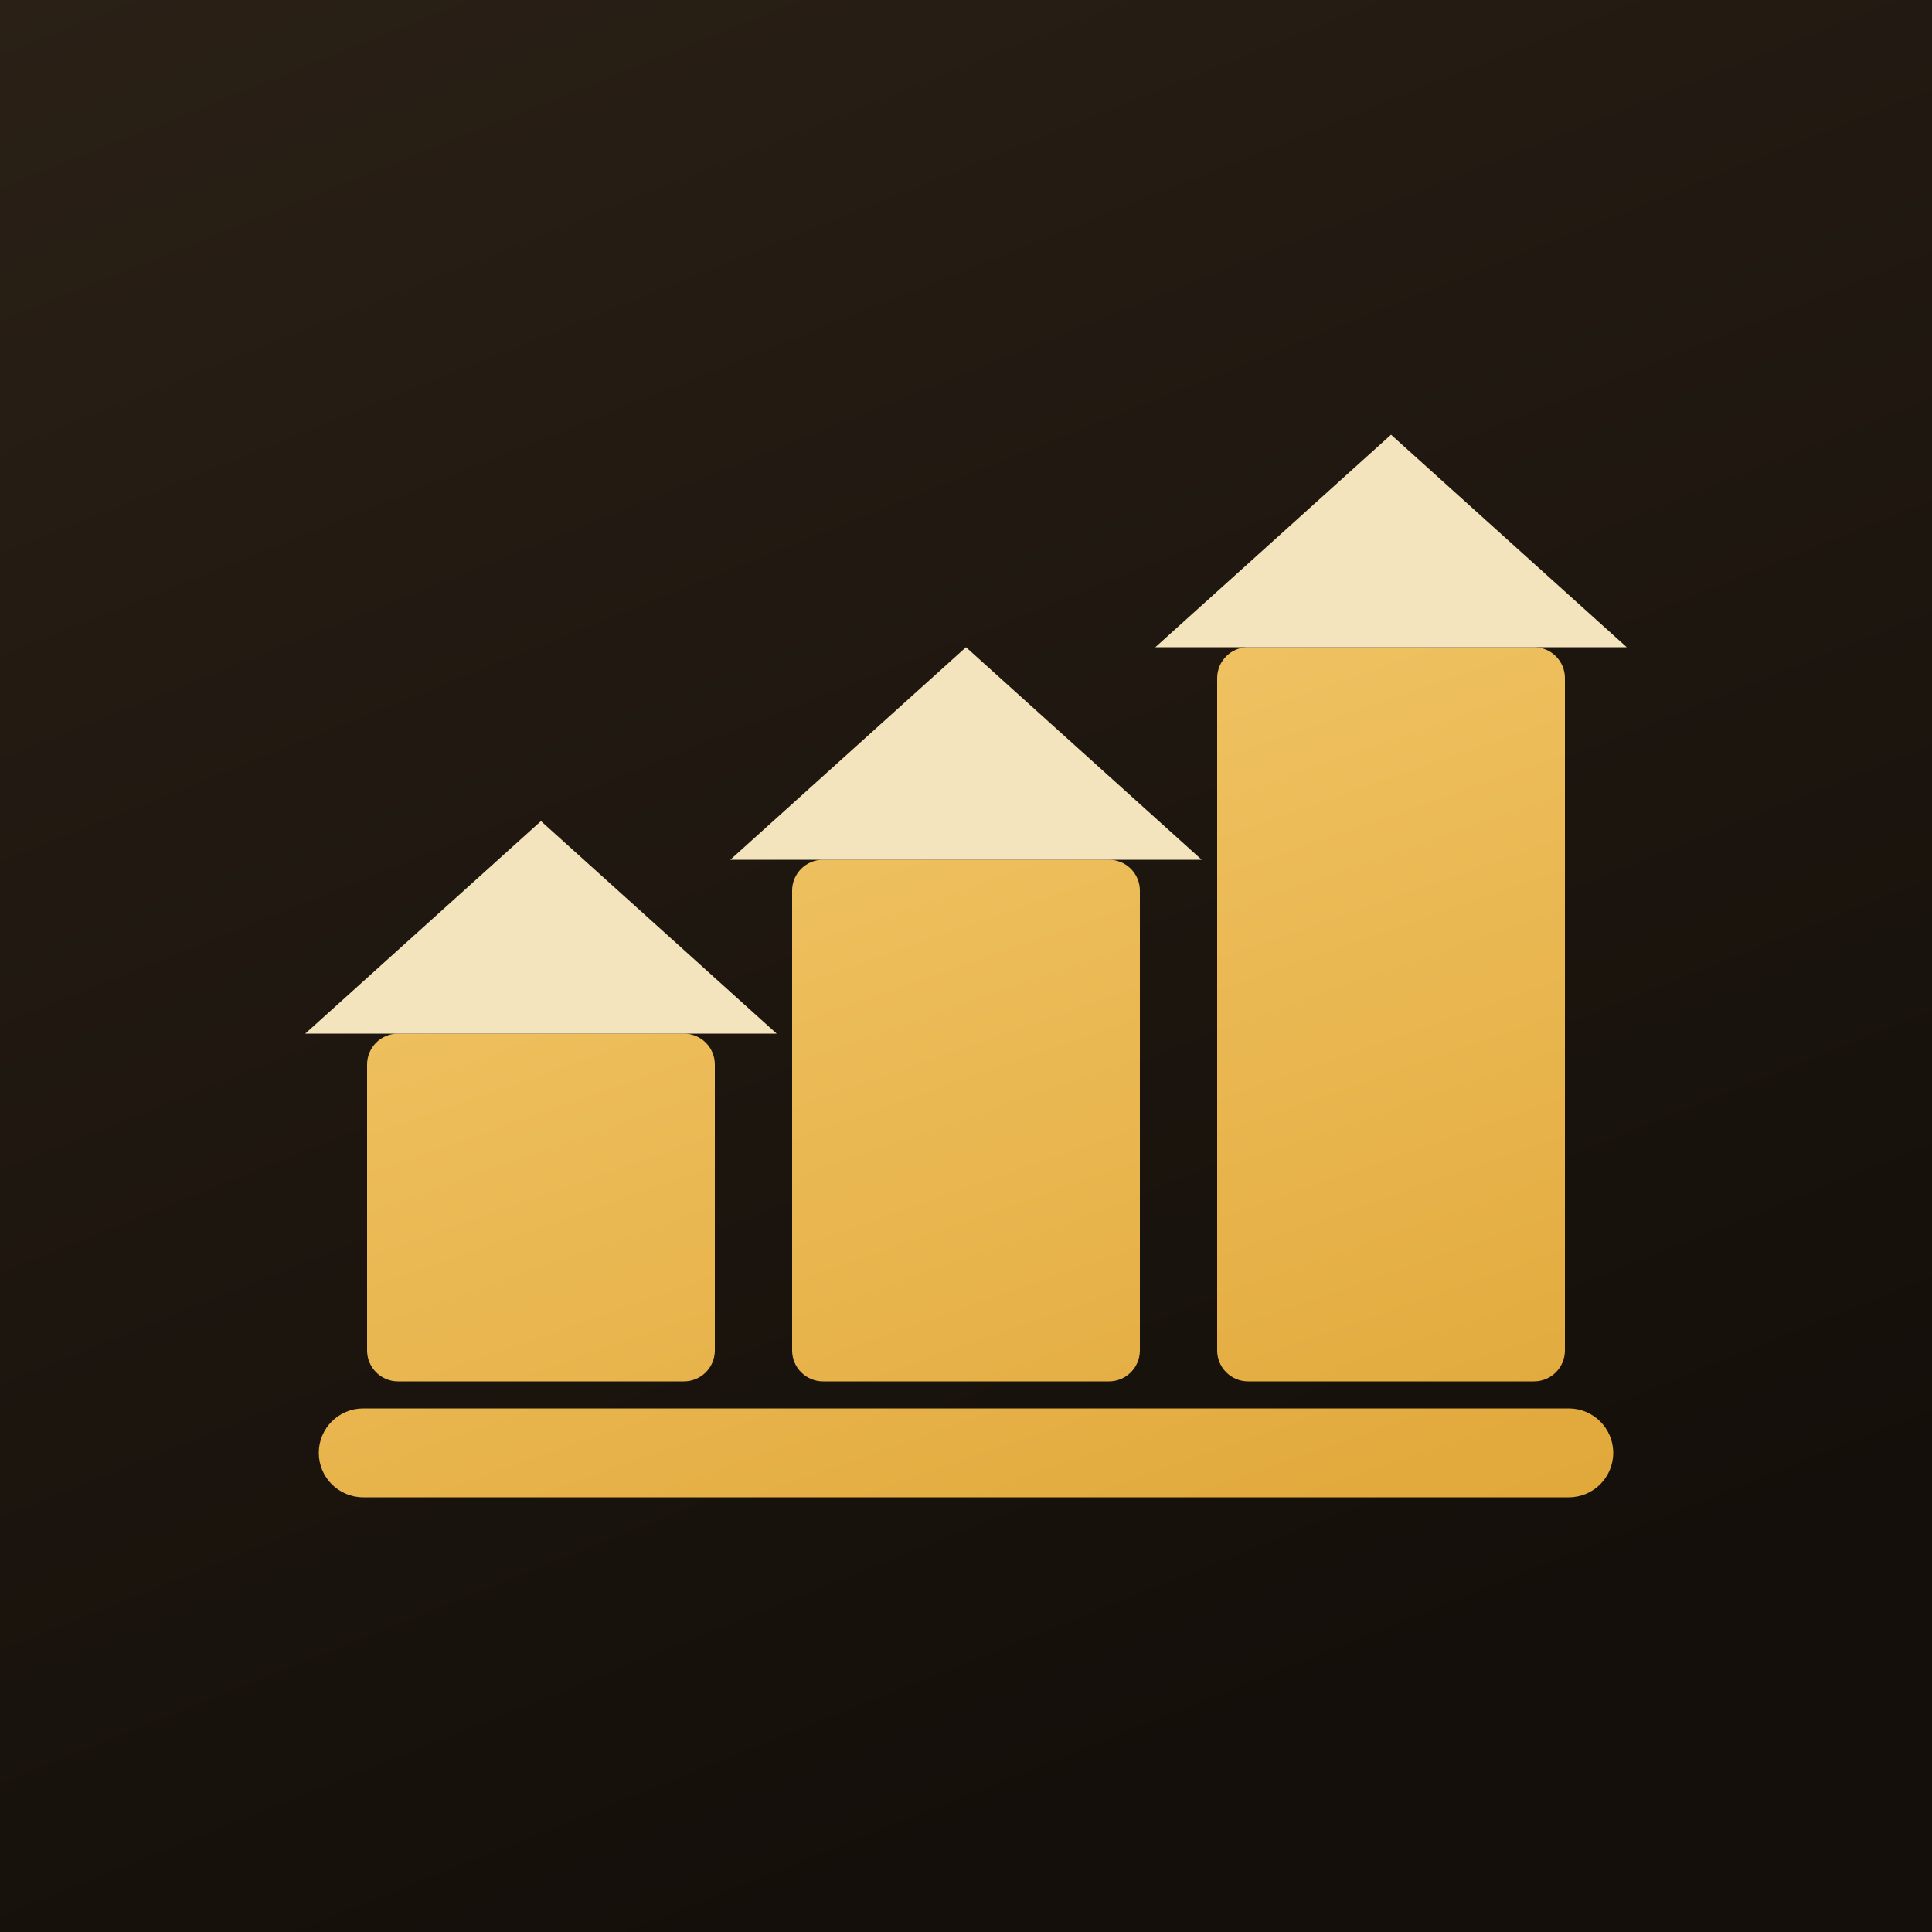
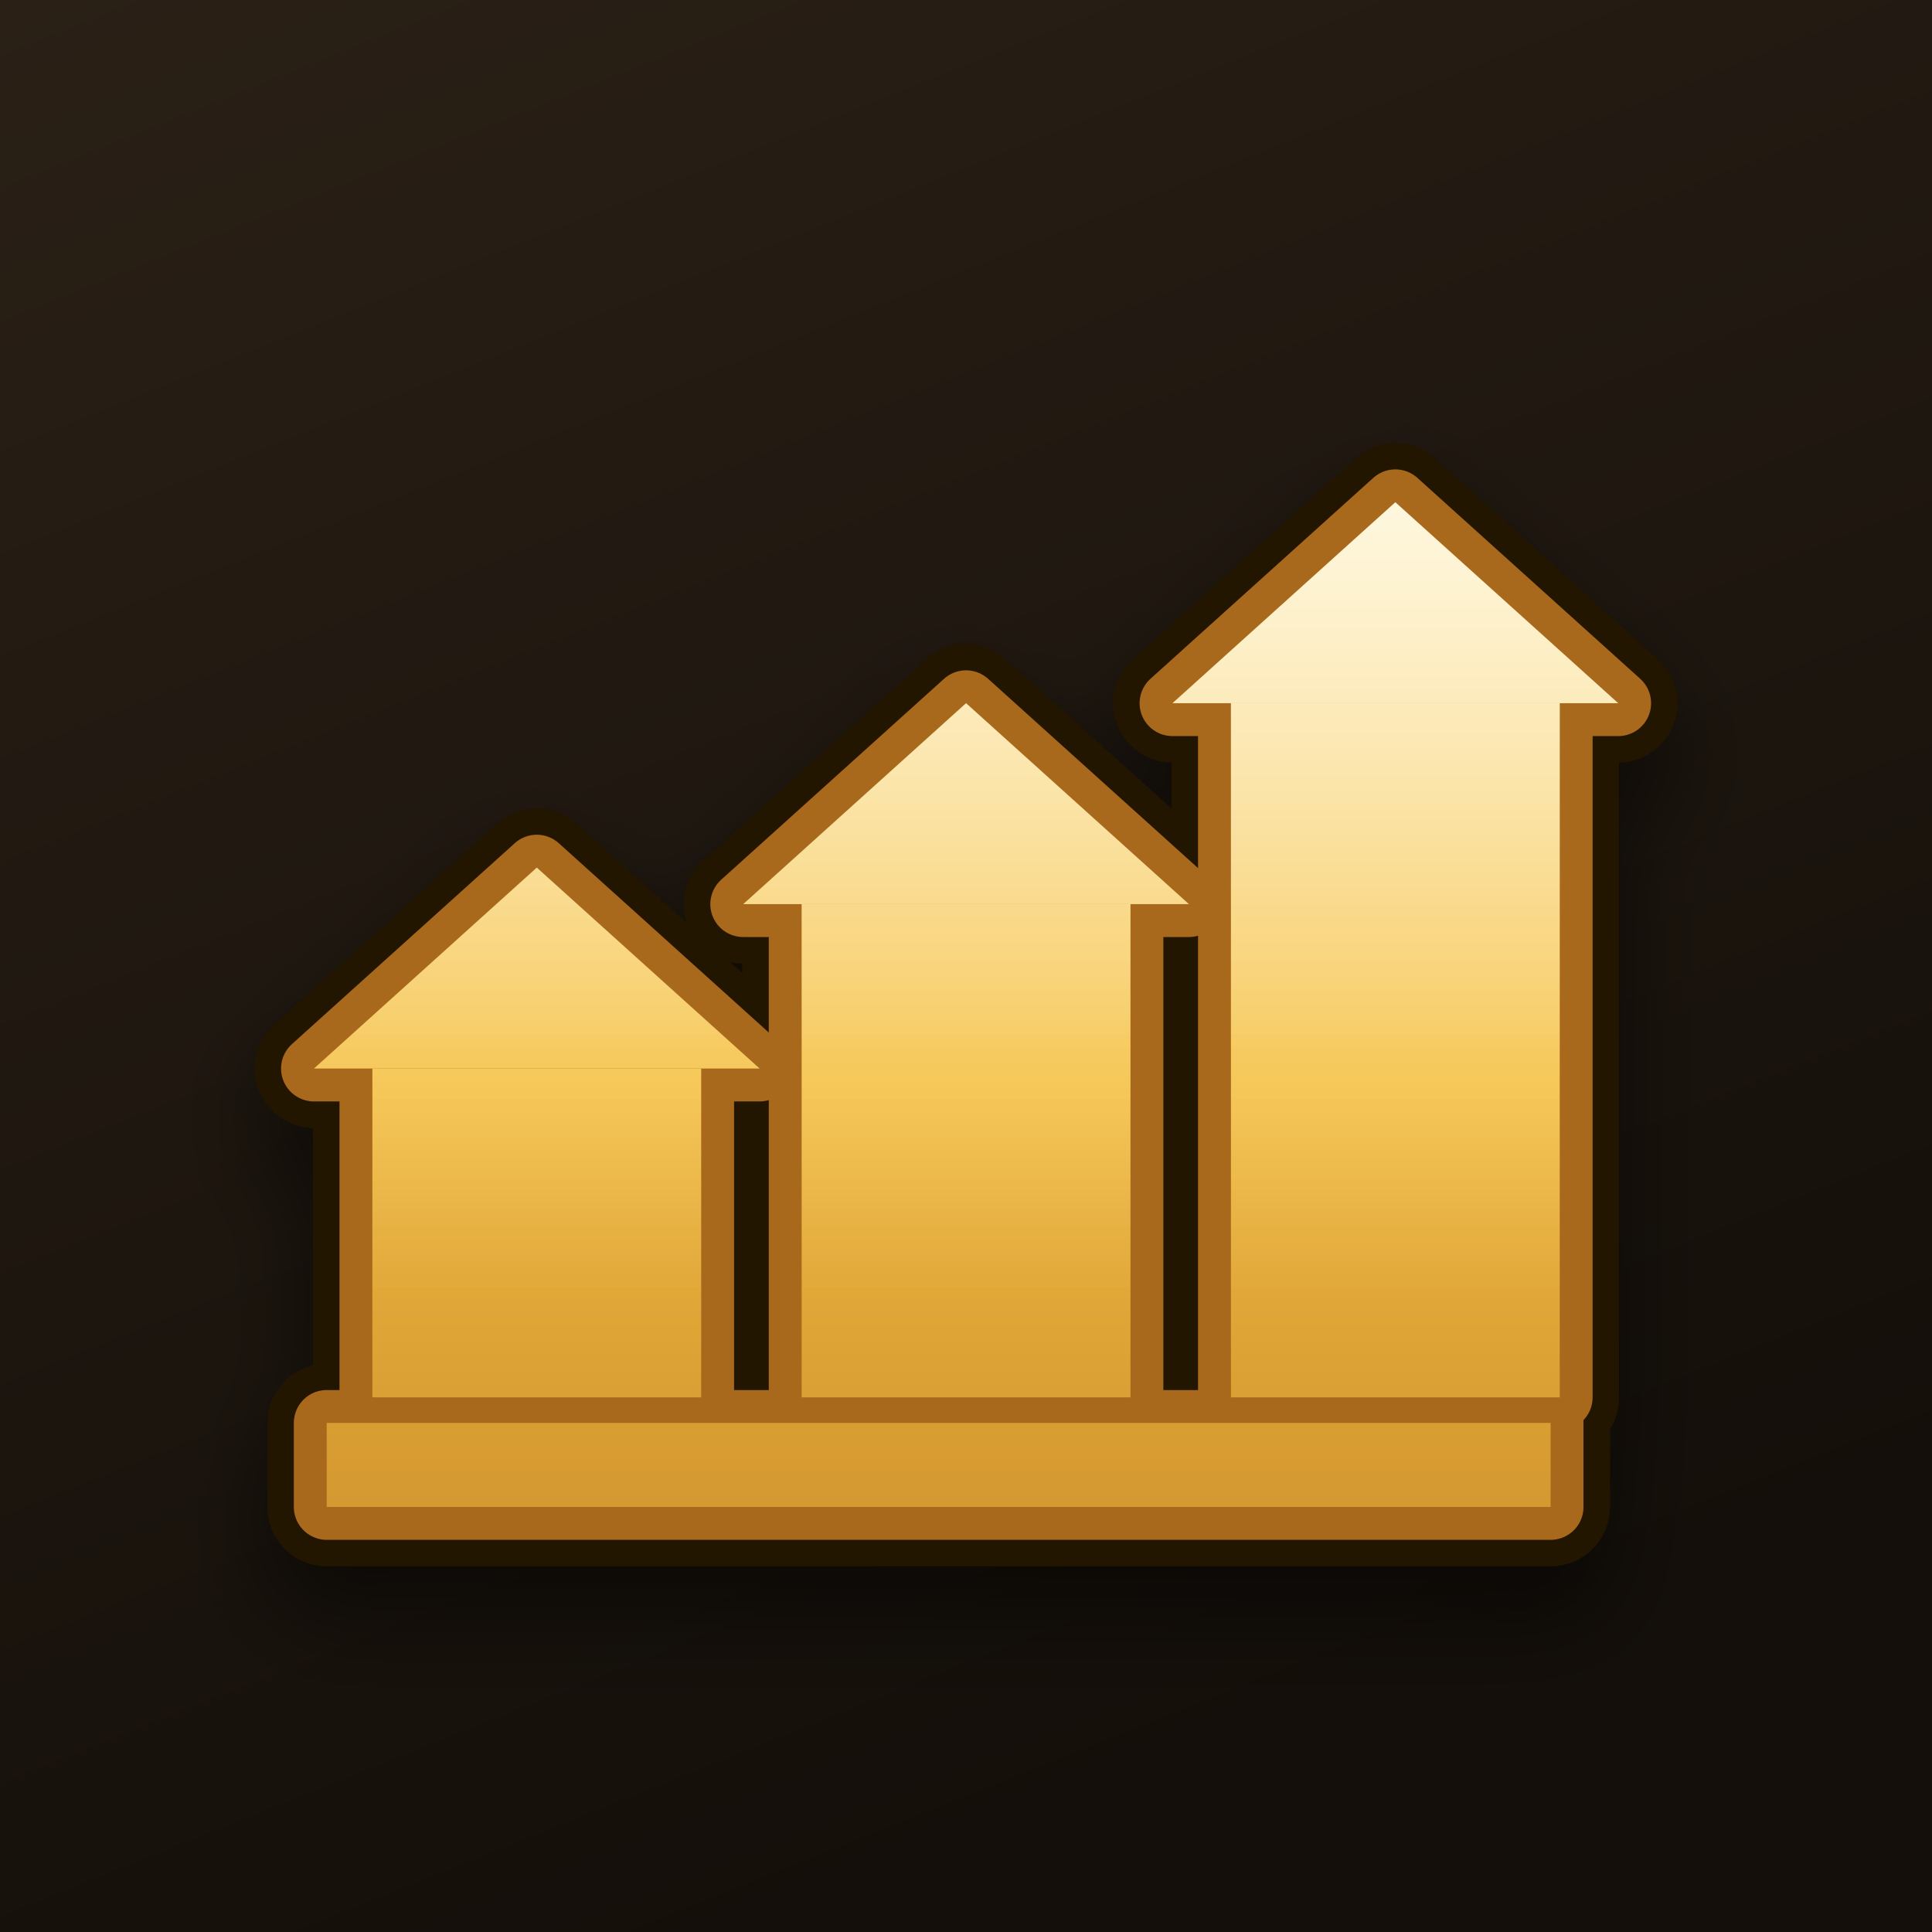
<svg xmlns="http://www.w3.org/2000/svg" viewBox="0 0 100 100" width="100" height="100">
  <defs>
    <linearGradient id="plate" x1="0" y1="0" x2="0.4" y2="1">
      <stop offset="0" stop-color="#2a2016" />
      <stop offset="1" stop-color="#140f0a" />
    </linearGradient>
-     <linearGradient id="gold" gradientUnits="userSpaceOnUse" x1="0" y1="0" x2="35" y2="100">
-       <stop offset="0" stop-color="#ffdf8e" />
-       <stop offset="1" stop-color="#e0a637" />
+     <linearGradient id="facer0" gradientUnits="userSpaceOnUse" x1="0" y1="20.8" x2="0" y2="106.6">
+       <stop offset="0" stop-color="#fff6d2" />
+       <stop offset="0.42" stop-color="#f6c85a" />
+       <stop offset="0.56" stop-color="#e0a637" />
+       <stop offset="1" stop-color="#b9781f" />
    </linearGradient>
+     <linearGradient id="sheenr0" gradientUnits="userSpaceOnUse" x1="0" y1="20.8" x2="0" y2="106.6">
+       <stop offset="0" stop-color="#ffffff" stop-opacity="0.5" />
+       <stop offset="0.38" stop-color="#ffffff" stop-opacity="0.05" />
+       <stop offset="0.4" stop-color="#ffffff" stop-opacity="0" />
+     </linearGradient>
+     <filter id="dropr0" x="-15%" y="-15%" width="130%" height="140%">
+       <feDropShadow dx="0" dy="2.73" stdDeviation="2.34" flood-color="#000000" flood-opacity="0.5" />
+     </filter>
  </defs>
  <rect width="100" height="100" fill="url(#plate)" />
-   <g transform="translate(0 -2.5)">
-     <rect x="19" y="56" width="18" height="18" rx="1.6" fill="url(#gold)" />
-     <path d="M15.8 56 L28 45 L40.2 56 Z" fill="#f4e4bd" />
-     <rect x="41" y="47" width="18" height="27" rx="1.6" fill="url(#gold)" />
-     <path d="M37.8 47 L50 36 L62.2 47 Z" fill="#f4e4bd" />
-     <rect x="63" y="36" width="18" height="38" rx="1.6" fill="url(#gold)" />
-     <path d="M59.8 36 L72 25 L84.2 36 Z" fill="#f4e4bd" />
-     <rect x="16.5" y="75.4" width="67" height="4.6" rx="2.3" fill="url(#gold)" />
+   <g filter="url(#dropr0)">
+     <g fill="#241505" stroke="#241505" stroke-width="6.5" stroke-linejoin="round">
+       <g transform="translate(1.31 2.36) scale(0.9455)">
+         <path d="M19 56 h18 v18 h-18 Z" />
+         <path d="M15.8 56 L28 45 L40.2 56 Z" />
+         <path d="M42.5 47 h18 v27 h-18 Z" />
+         <path d="M39.3 47 L51.5 36 L63.7 47 Z" />
+         <path d="M66 36 h18 v38 h-18 Z" />
+         <path d="M62.8 36 L75 25 L87.2 36 Z" />
+         <path d="M16.5 75.4 h67 v4.6 h-67 Z" />
+       </g>
+     </g>
+     <g fill="#a9691b" stroke="#a9691b" stroke-width="3.6" stroke-linejoin="round">
+       <g transform="translate(1.31 2.36) scale(0.9455)">
+         <path d="M19 56 h18 v18 h-18 Z" />
+         <path d="M15.8 56 L28 45 L40.2 56 Z" />
+         <path d="M42.5 47 h18 v27 h-18 Z" />
+         <path d="M39.3 47 L51.5 36 L63.7 47 Z" />
+         <path d="M66 36 h18 v38 h-18 Z" />
+         <path d="M62.8 36 L75 25 L87.2 36 Z" />
+         <path d="M16.5 75.4 h67 v4.6 h-67 Z" />
+       </g>
+     </g>
+     <g fill="url(#facer0)">
+       <g transform="translate(1.31 2.36) scale(0.9455)">
+         <path d="M19 56 h18 v18 h-18 Z" />
+         <path d="M15.8 56 L28 45 L40.2 56 Z" />
+         <path d="M42.5 47 h18 v27 h-18 Z" />
+         <path d="M39.3 47 L51.5 36 L63.7 47 Z" />
+         <path d="M66 36 h18 v38 h-18 Z" />
+         <path d="M62.8 36 L75 25 L87.2 36 Z" />
+         <path d="M16.5 75.4 h67 v4.6 h-67 Z" />
+       </g>
+     </g>
+     <g fill="url(#sheenr0)">
+       <g transform="translate(1.31 2.36) scale(0.9455)">
+         <path d="M19 56 h18 v18 h-18 Z" />
+         <path d="M15.8 56 L28 45 L40.2 56 Z" />
+         <path d="M42.5 47 h18 v27 h-18 Z" />
+         <path d="M39.3 47 L51.5 36 L63.7 47 Z" />
+         <path d="M66 36 h18 v38 h-18 Z" />
+         <path d="M62.8 36 L75 25 L87.2 36 Z" />
+         <path d="M16.5 75.4 h67 v4.6 h-67 Z" />
+       </g>
+     </g>
  </g>
</svg>
